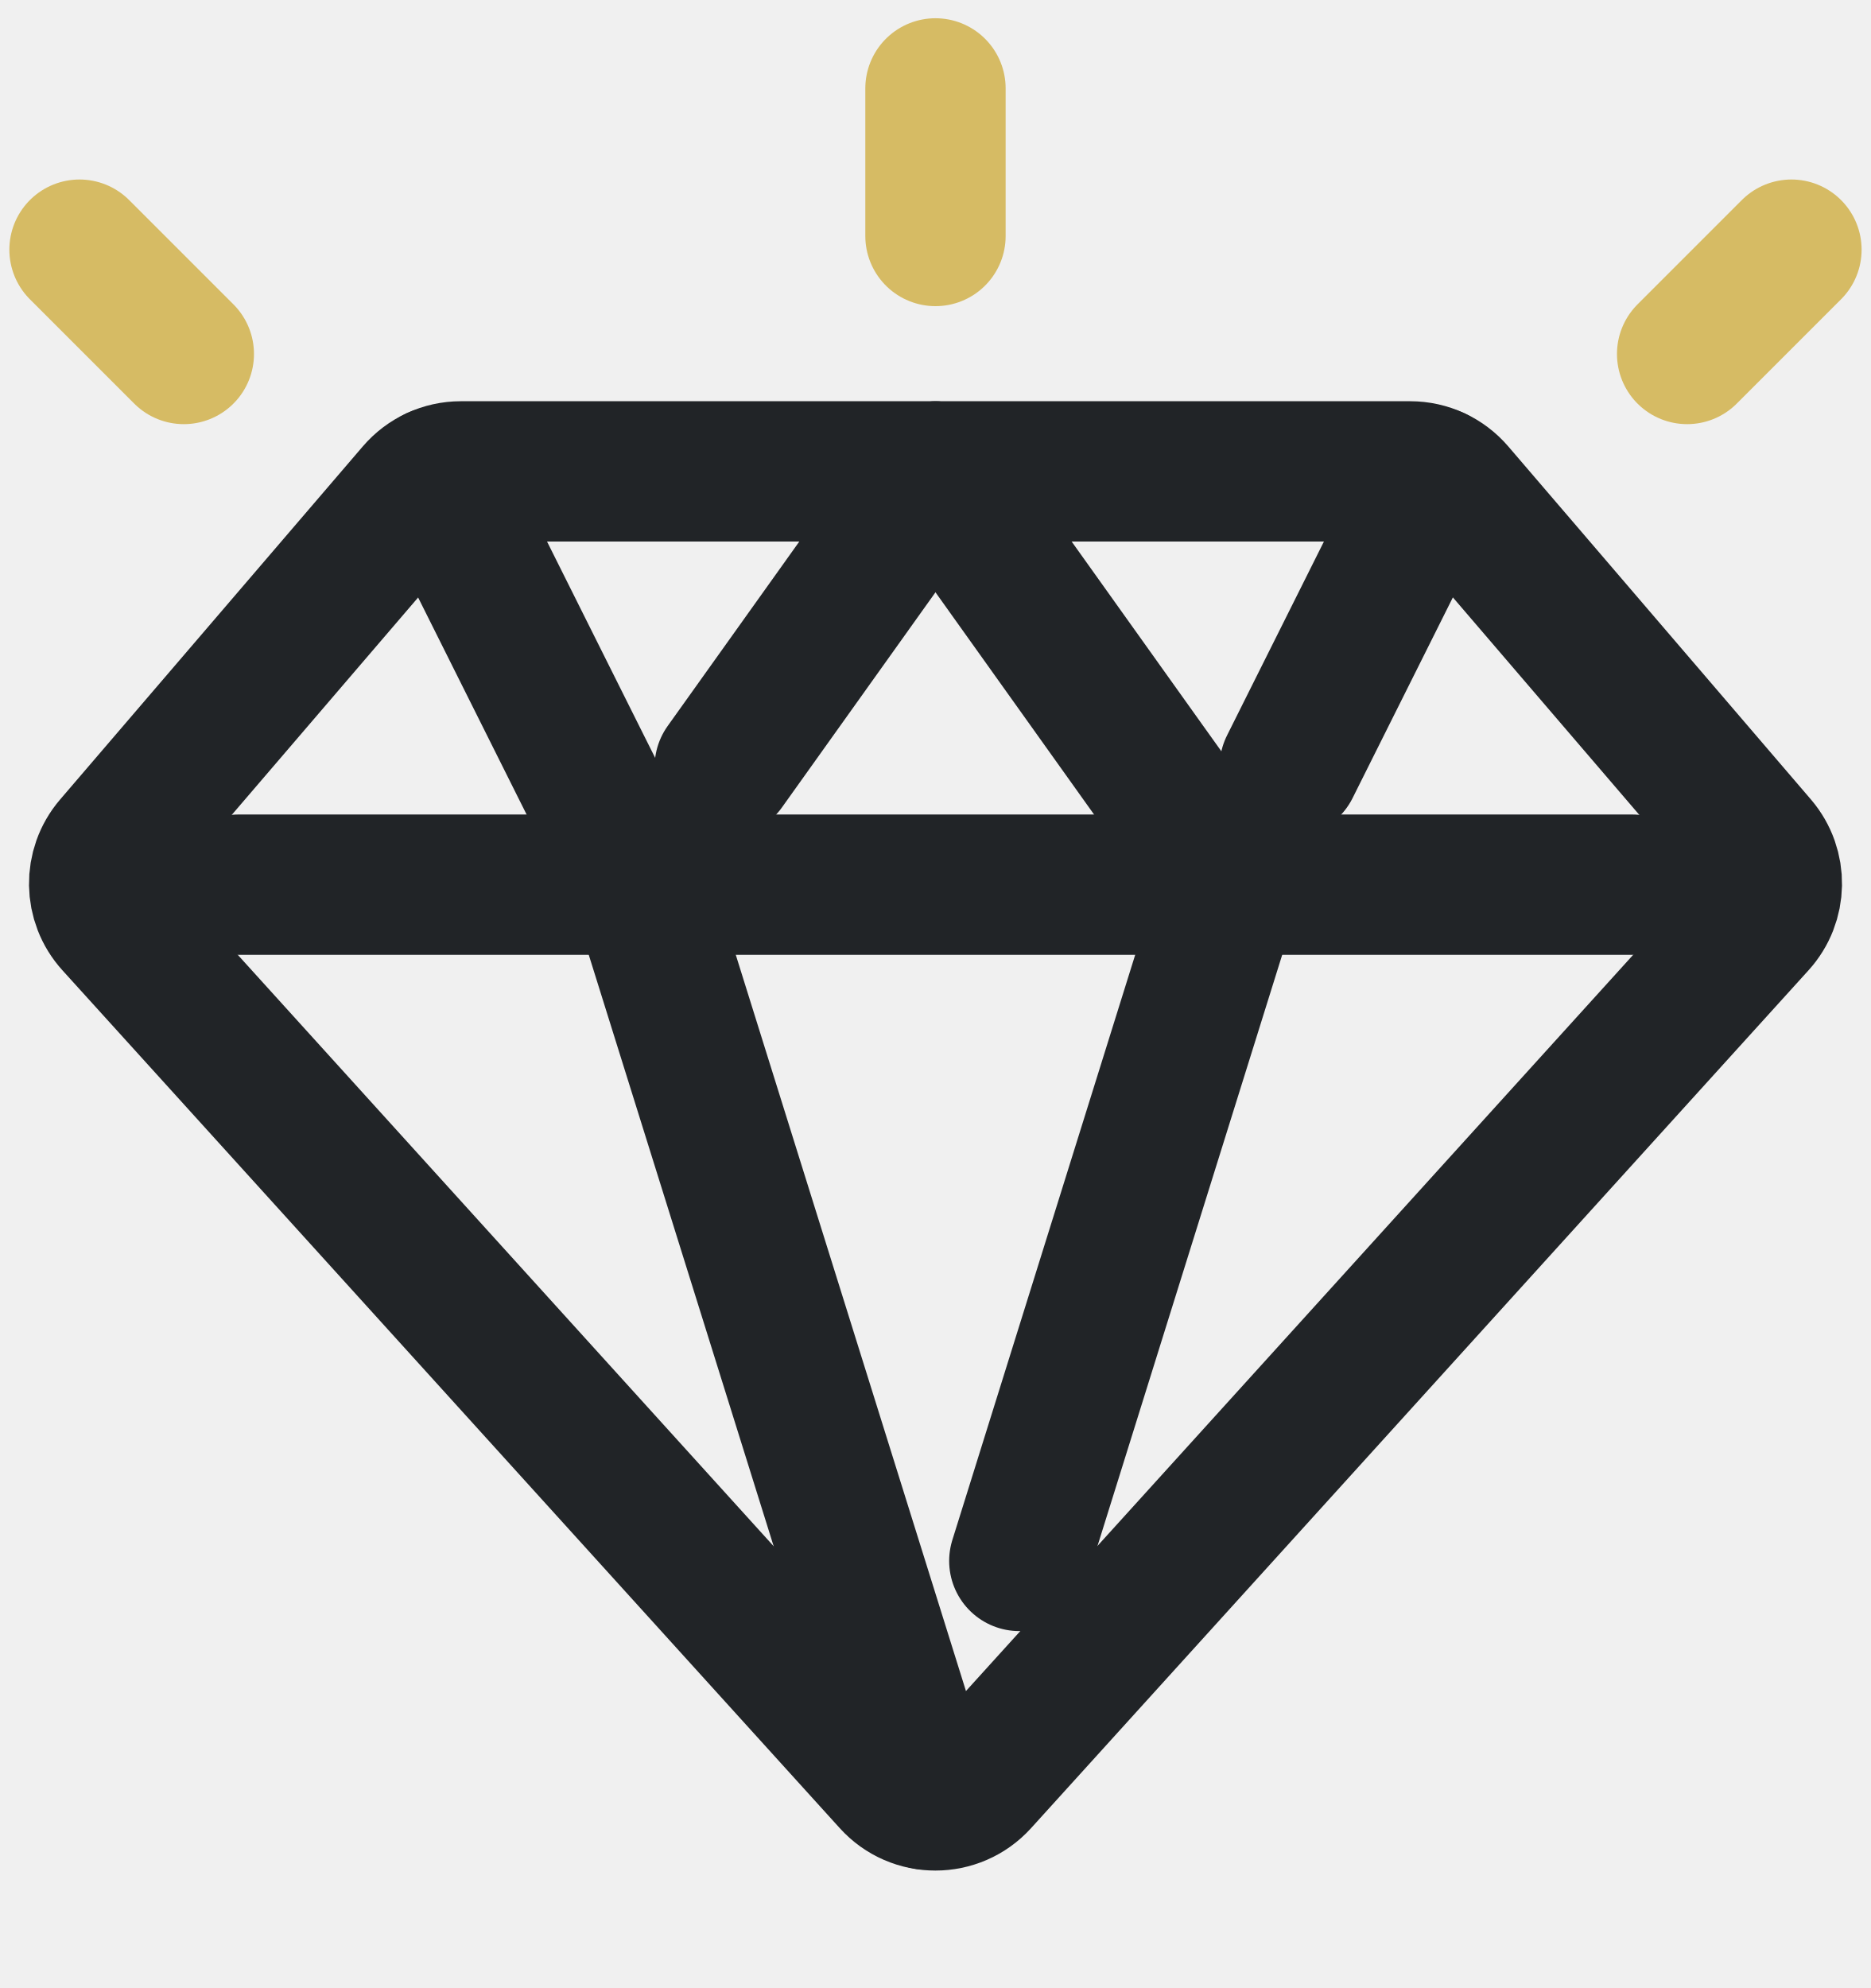
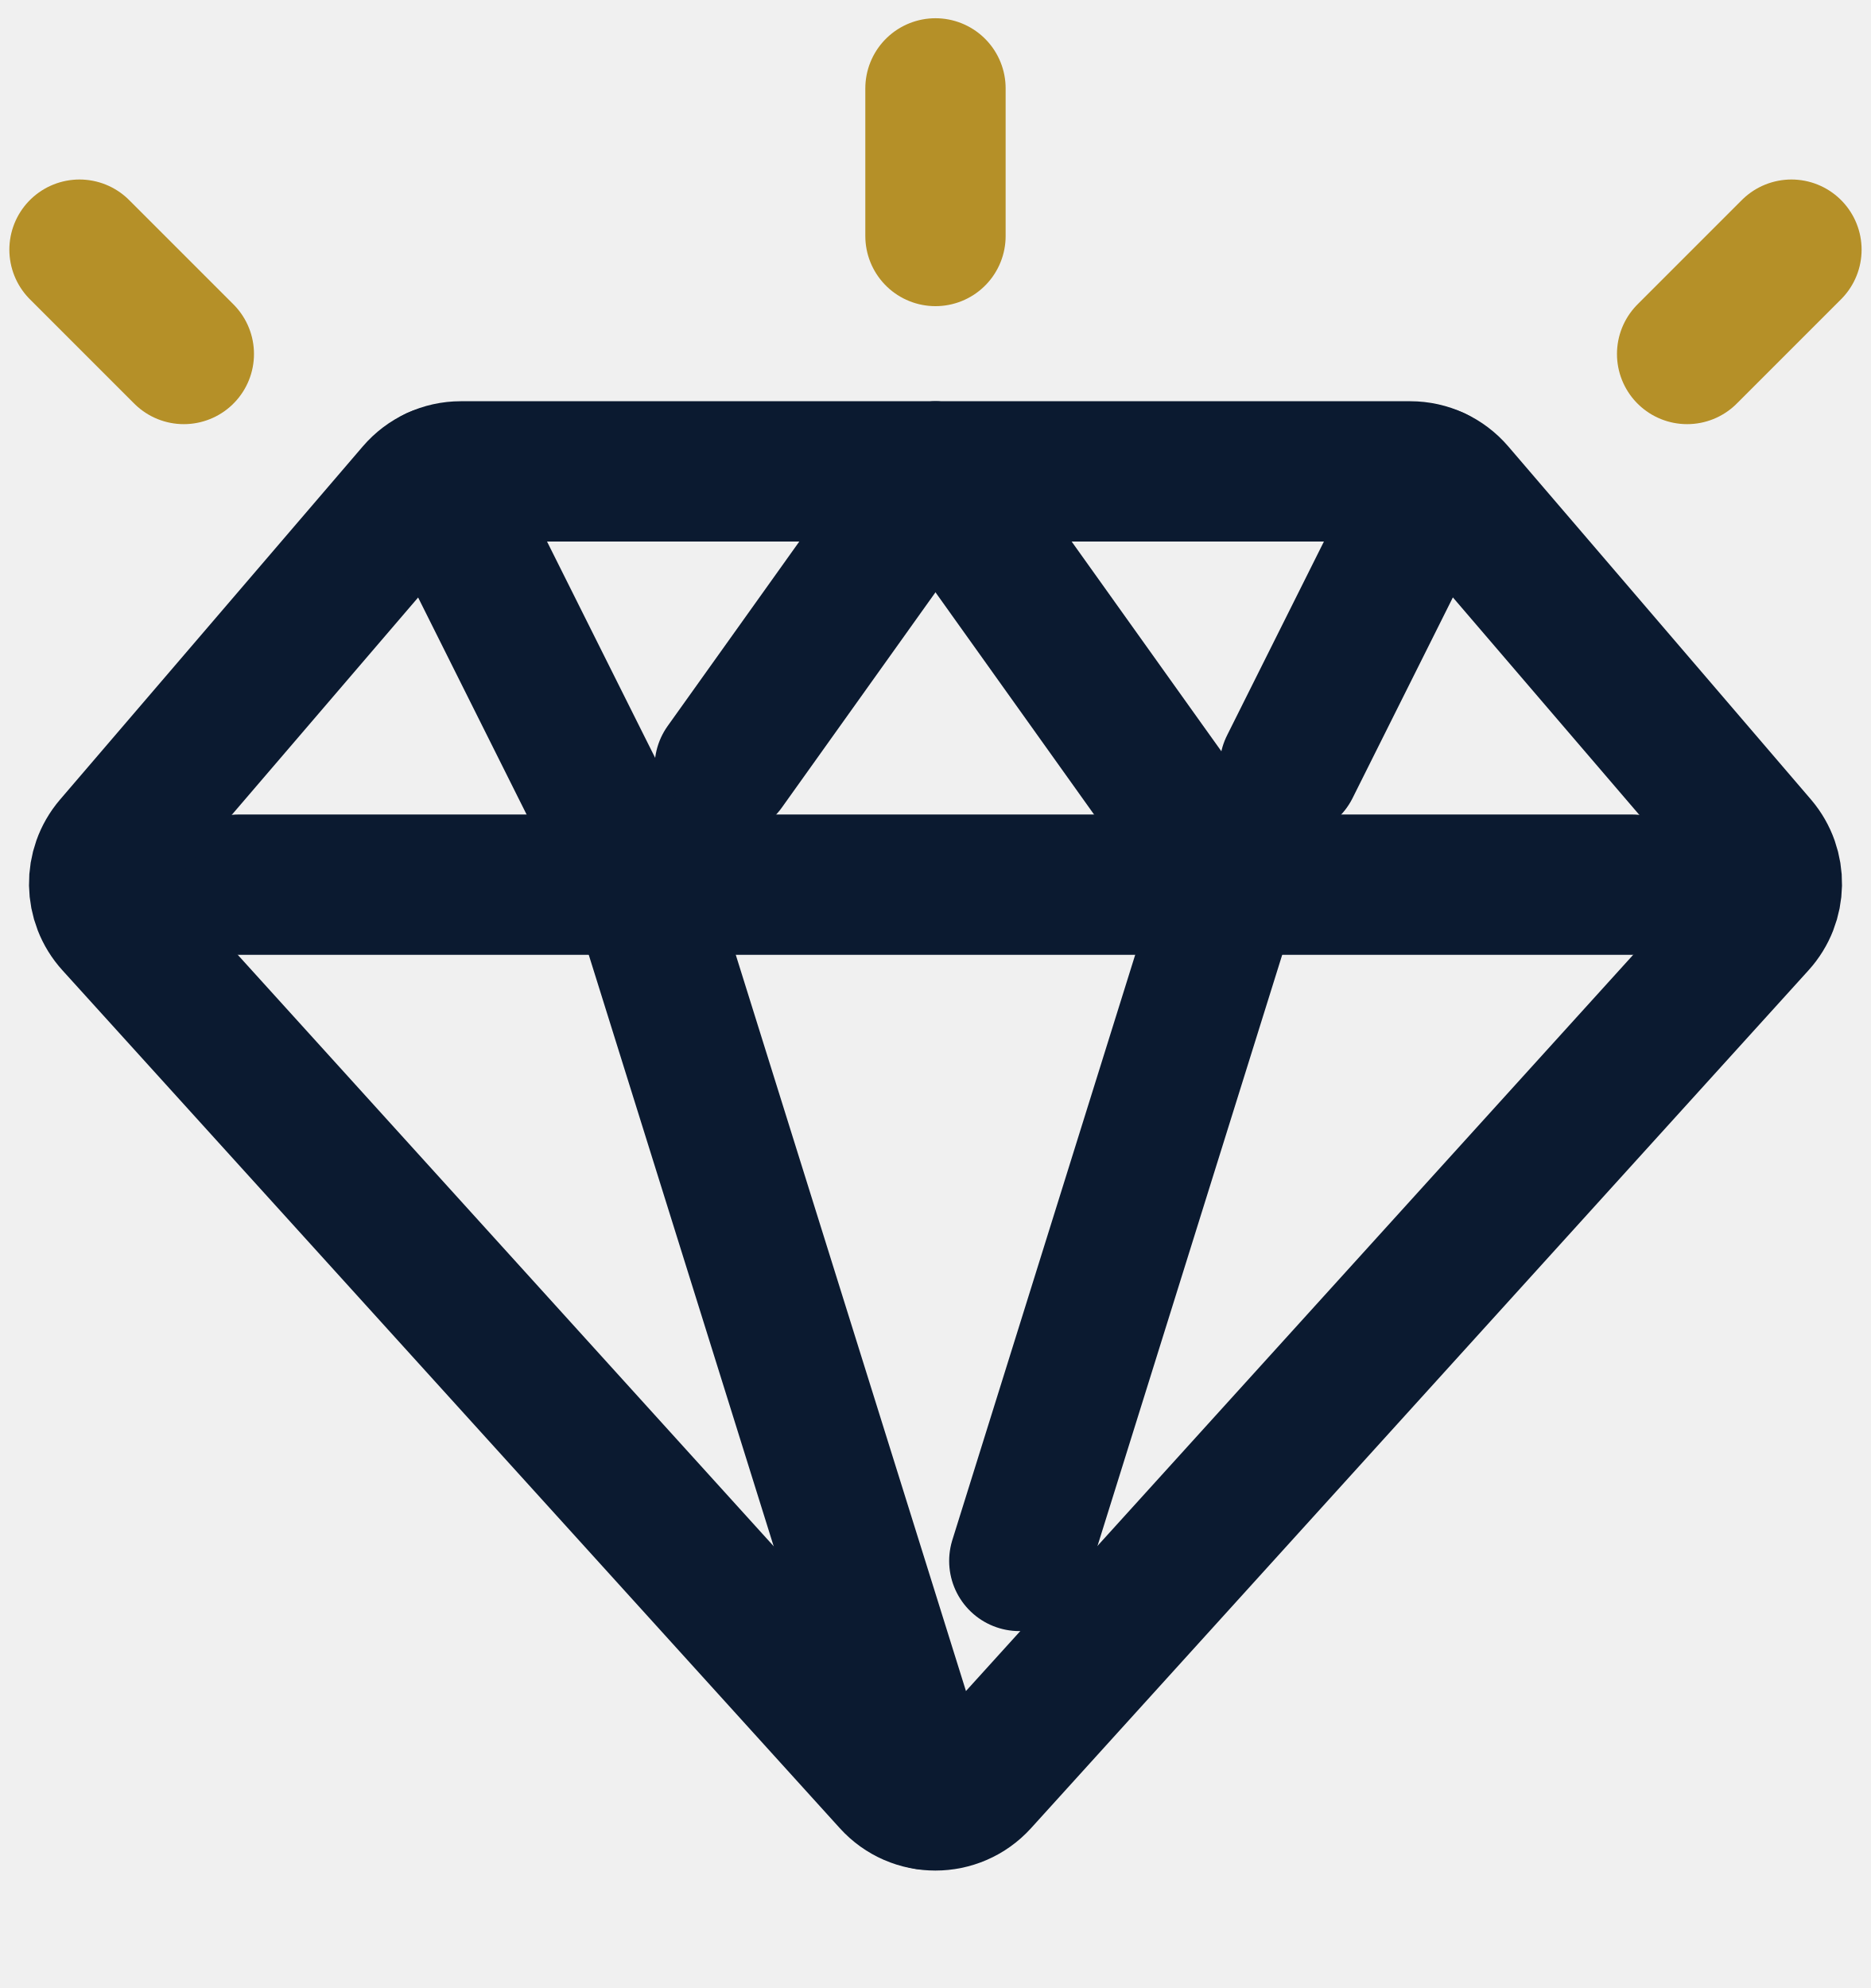
<svg xmlns="http://www.w3.org/2000/svg" width="16" height="17" viewBox="0 0 16 17" fill="none">
  <g clip-path="url(#clip0_1872_3109)">
-     <path d="M7.922 15.388L5.476 7.565" stroke="#212427" stroke-width="1.2" stroke-linecap="round" stroke-linejoin="round" />
-     <path d="M10.524 7.565L8.717 13.348" stroke="#212427" stroke-width="1.2" stroke-linecap="round" stroke-linejoin="round" />
-     <path d="M13.957 7.565H2.042" stroke="#212427" stroke-width="1.2" stroke-linecap="round" stroke-linejoin="round" />
-     <path d="M15.021 7.895L8.373 15.23C8.173 15.451 7.825 15.451 7.626 15.23L0.979 7.895C0.808 7.707 0.804 7.421 0.969 7.228L3.558 4.208C3.654 4.096 3.794 4.031 3.941 4.031H12.06C12.207 4.031 12.347 4.096 12.443 4.208L15.032 7.228C15.197 7.422 15.192 7.707 15.021 7.895Z" stroke="#212427" stroke-width="1.2" stroke-linecap="round" stroke-linejoin="round" />
-     <path d="M8 4.032L6.198 6.557" stroke="#212427" stroke-width="1.2" stroke-linecap="round" stroke-linejoin="round" />
-     <path d="M5.476 7.566L4.97 6.557L3.731 4.078" stroke="#212427" stroke-width="1.2" stroke-linecap="round" stroke-linejoin="round" />
-     <path d="M12.269 4.078L11.03 6.557" stroke="#212427" stroke-width="1.2" stroke-linecap="round" stroke-linejoin="round" />
-     <path d="M10.524 7.566L9.802 6.557L8 4.032" stroke="#212427" stroke-width="1.2" stroke-linecap="round" stroke-linejoin="round" />
-     <path d="M8 2.018V0.756" stroke="#D6BB64" stroke-width="1.2" stroke-linecap="round" stroke-linejoin="round" />
-     <path d="M1.572 3.027L0.68 2.135" stroke="#D6BB64" stroke-width="1.2" stroke-linecap="round" stroke-linejoin="round" />
-     <path d="M14.428 3.027L15.32 2.135" stroke="#D6BB64" stroke-width="1.2" stroke-linecap="round" stroke-linejoin="round" />
+     <path d="M7.922 15.388L5.476 7.565" stroke="#0B1A30" stroke-width="1.2" stroke-linecap="round" stroke-linejoin="round" />
+     <path d="M10.524 7.565L8.717 13.348" stroke="#0B1A30" stroke-width="1.2" stroke-linecap="round" stroke-linejoin="round" />
+     <path d="M13.957 7.565H2.042" stroke="#0B1A30" stroke-width="1.2" stroke-linecap="round" stroke-linejoin="round" />
+     <path d="M15.021 7.895L8.373 15.23C8.173 15.451 7.825 15.451 7.626 15.23L0.979 7.895C0.808 7.707 0.804 7.421 0.969 7.228L3.558 4.208C3.654 4.096 3.794 4.031 3.941 4.031H12.06C12.207 4.031 12.347 4.096 12.443 4.208L15.032 7.228C15.197 7.422 15.192 7.707 15.021 7.895Z" stroke="#0B1A30" stroke-width="1.2" stroke-linecap="round" stroke-linejoin="round" />
+     <path d="M8 4.032L6.198 6.557" stroke="#0B1A30" stroke-width="1.2" stroke-linecap="round" stroke-linejoin="round" />
+     <path d="M5.476 7.566L4.97 6.557L3.731 4.078" stroke="#0B1A30" stroke-width="1.2" stroke-linecap="round" stroke-linejoin="round" />
+     <path d="M12.269 4.078L11.03 6.557" stroke="#0B1A30" stroke-width="1.2" stroke-linecap="round" stroke-linejoin="round" />
+     <path d="M10.524 7.566L9.802 6.557L8 4.032" stroke="#0B1A30" stroke-width="1.2" stroke-linecap="round" stroke-linejoin="round" />
+     <path d="M8 2.018V0.756" stroke="#B59028" stroke-width="1.2" stroke-linecap="round" stroke-linejoin="round" />
+     <path d="M1.572 3.027L0.68 2.135" stroke="#B59028" stroke-width="1.2" stroke-linecap="round" stroke-linejoin="round" />
+     <path d="M14.428 3.027L15.32 2.135" stroke="#B59028" stroke-width="1.2" stroke-linecap="round" stroke-linejoin="round" />
  </g>
  <defs>
    <clipPath id="clip0_1872_3109">
      <rect width="16" height="16" fill="white" transform="translate(0 0.0761719)" />
    </clipPath>
  </defs>
</svg>
